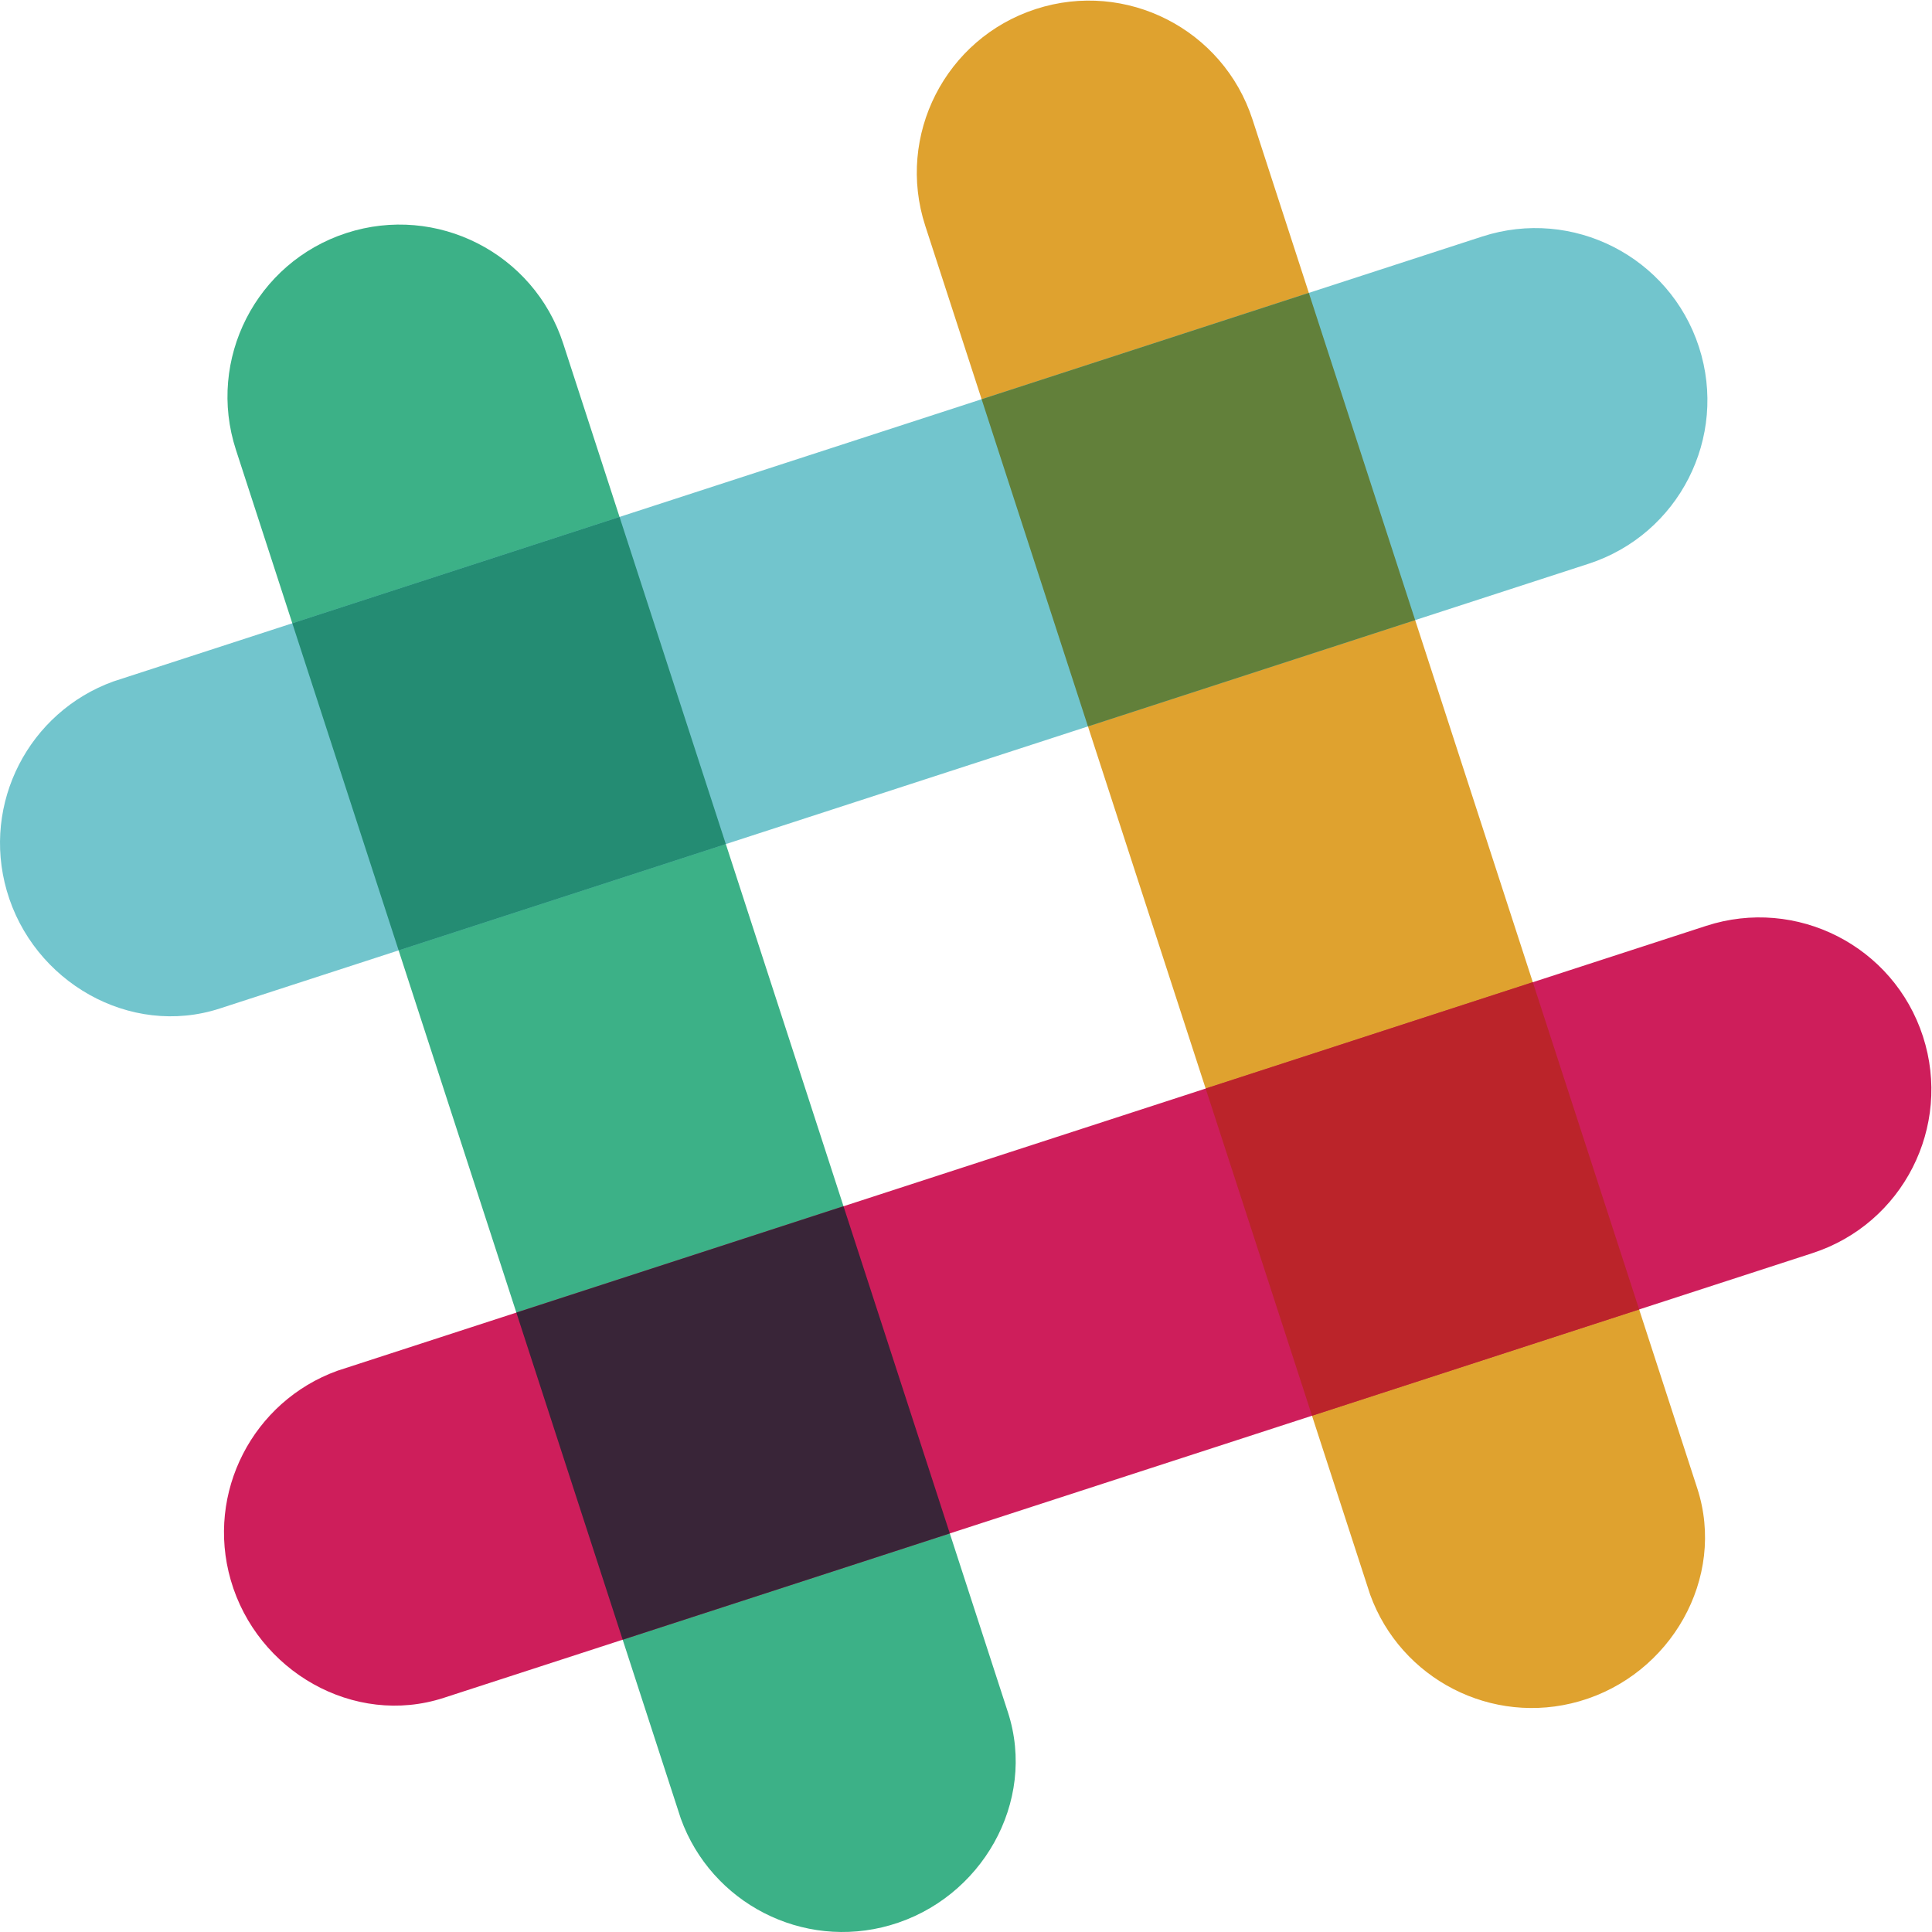
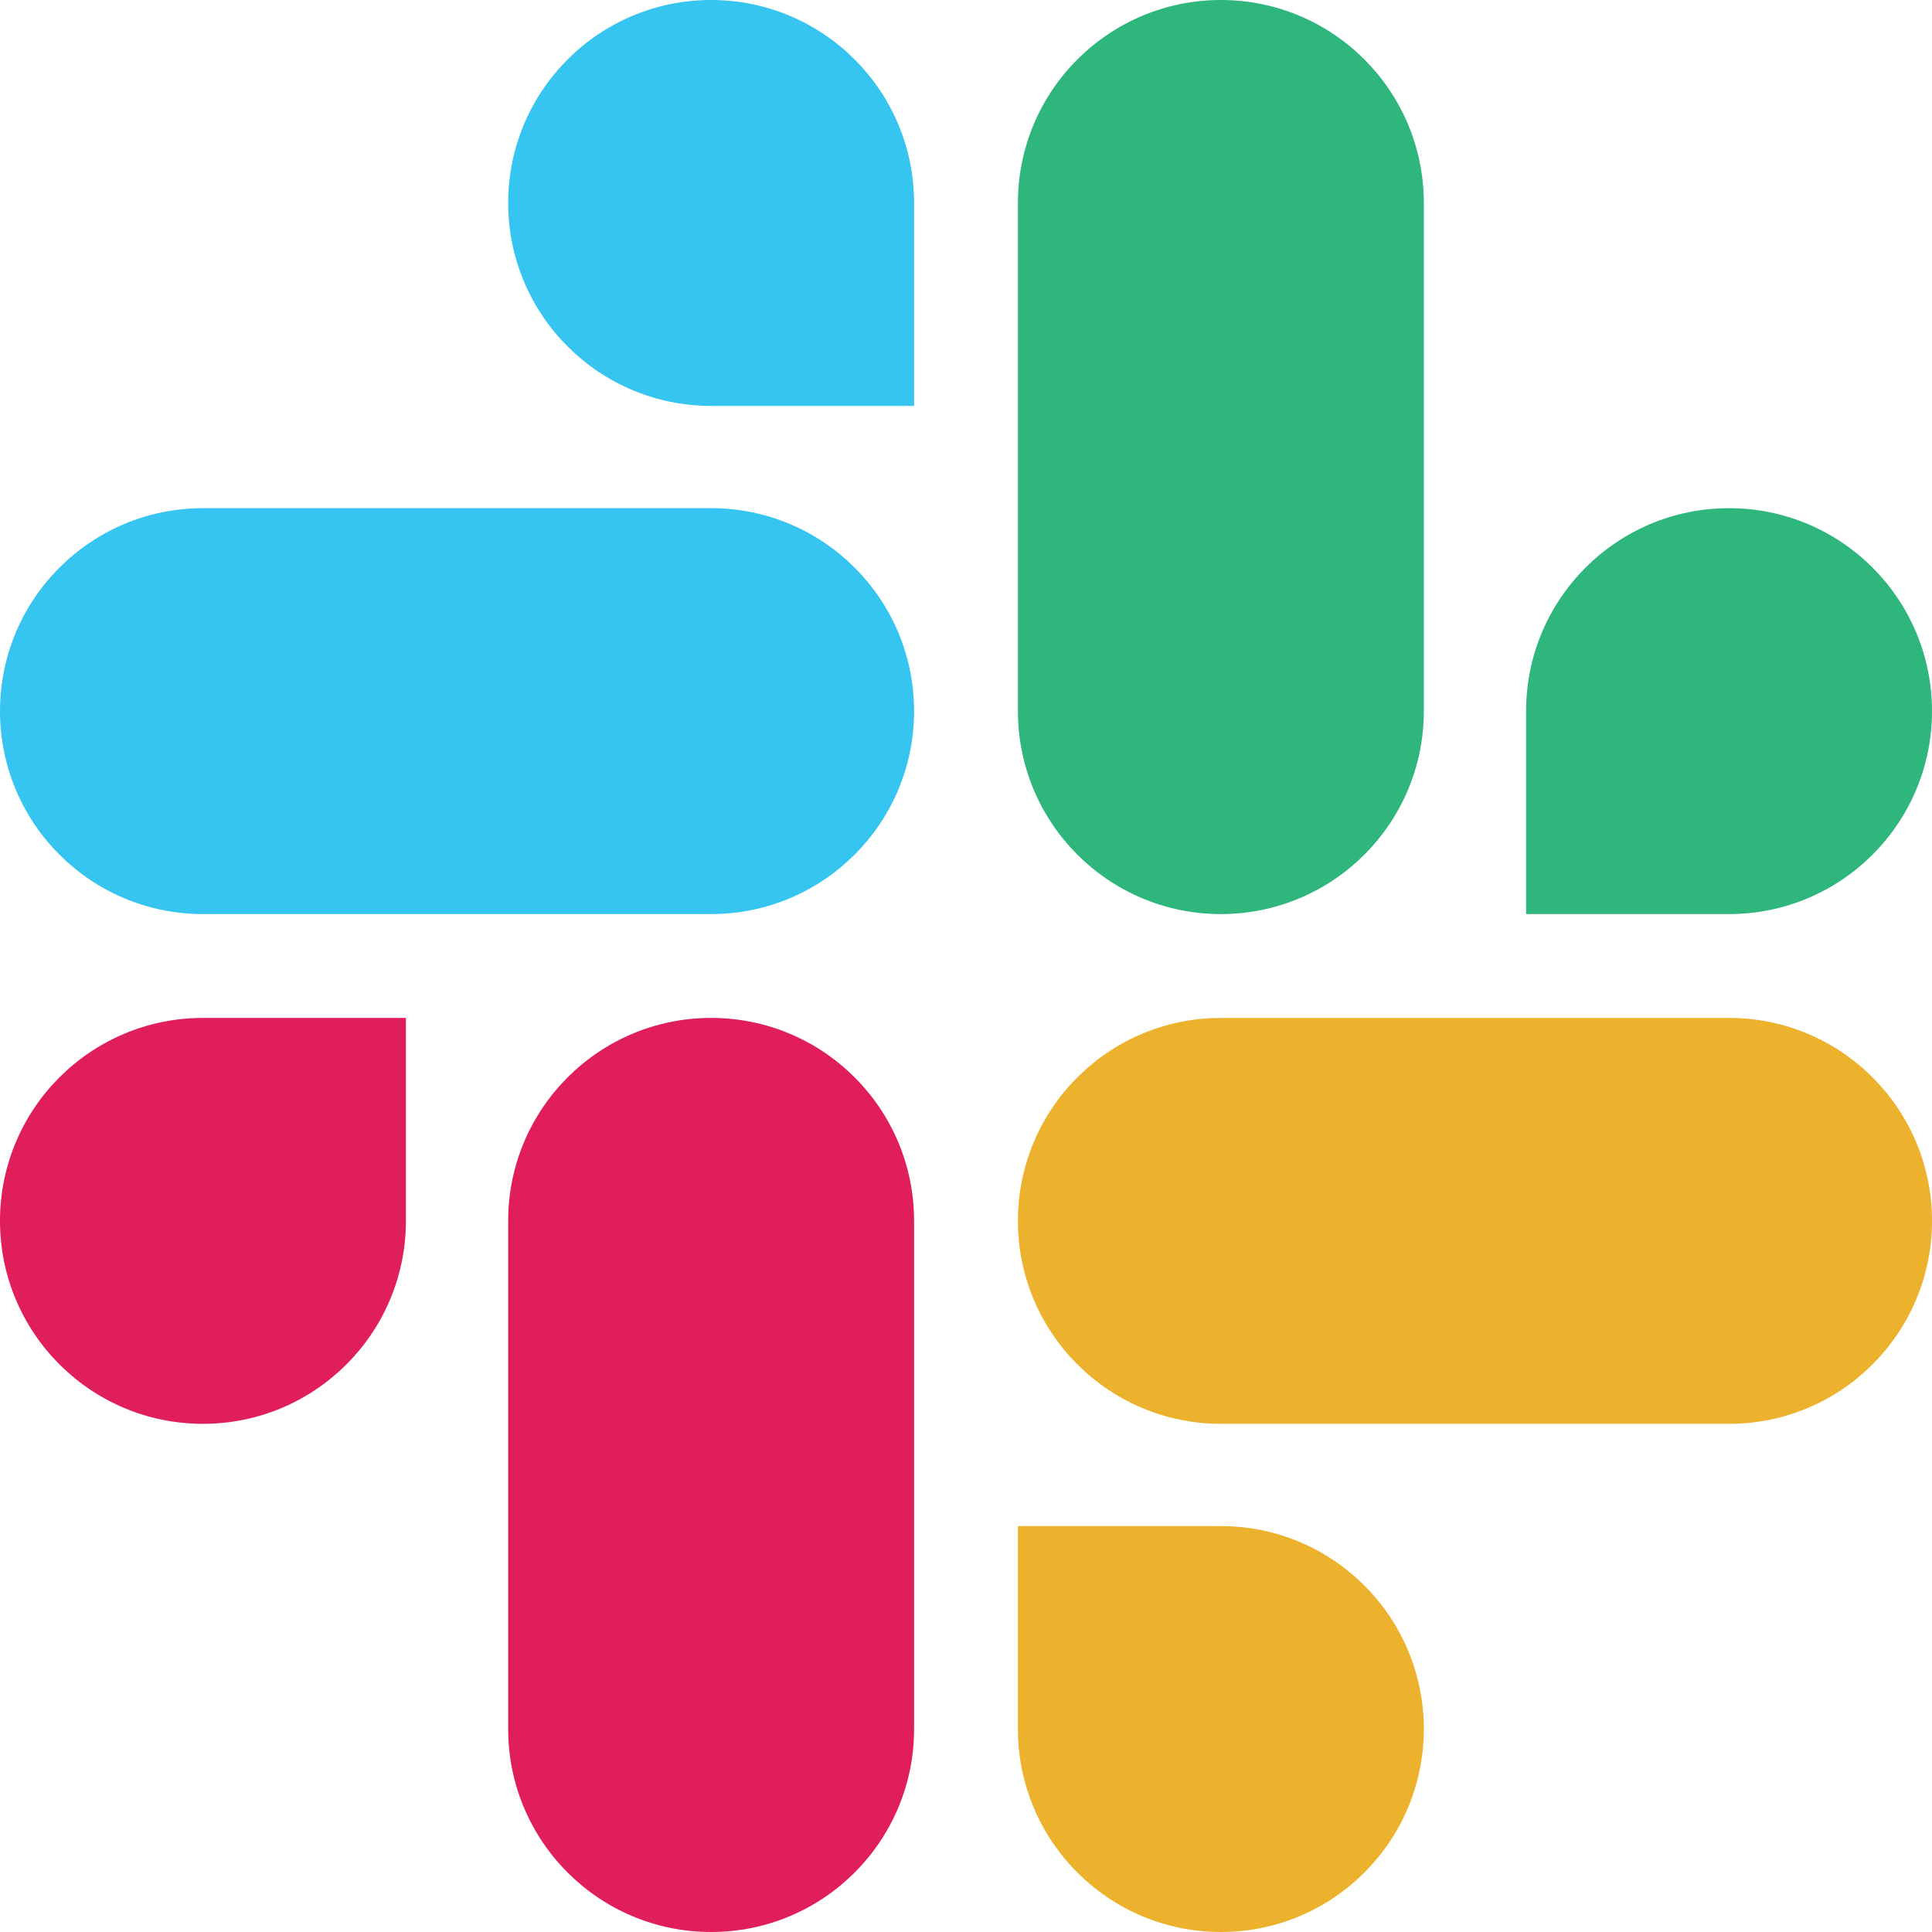
- <svg xmlns="http://www.w3.org/2000/svg" width="2500" height="2500" viewBox="0 0 256 256" preserveAspectRatio="xMidYMid">
-   <path d="M165.964 15.838c-3.89-11.975-16.752-18.528-28.725-14.636-11.975 3.89-18.528 16.752-14.636 28.725l58.947 181.365c4.048 11.187 16.132 17.473 27.732 14.135 12.1-3.483 19.475-16.334 15.614-28.217L165.964 15.838" fill="#DFA22F" />
-   <path d="M74.626 45.516C70.734 33.542 57.873 26.989 45.9 30.879 33.924 34.77 27.37 47.631 31.263 59.606l58.948 181.366c4.047 11.186 16.132 17.473 27.732 14.132 12.099-3.481 19.474-16.332 15.613-28.217L74.626 45.516" fill="#3CB187" />
-   <path d="M240.162 166.045c11.975-3.89 18.526-16.75 14.636-28.726-3.89-11.973-16.752-18.527-28.725-14.636L44.708 181.632c-11.187 4.046-17.473 16.13-14.135 27.73 3.483 12.099 16.334 19.475 28.217 15.614l181.372-58.93" fill="#CE1E5B" />
-   <path d="M82.508 217.27l43.347-14.084-14.086-43.352-43.35 14.09 14.089 43.347" fill="#392538" />
-   <path d="M173.847 187.591c16.388-5.323 31.62-10.273 43.348-14.084l-14.088-43.36-43.35 14.09 14.09 43.354" fill="#BB242A" />
-   <path d="M210.484 74.706c11.974-3.89 18.527-16.751 14.637-28.727-3.89-11.973-16.752-18.526-28.727-14.636L15.028 90.293C3.842 94.337-2.445 106.422.896 118.022c3.481 12.098 16.332 19.474 28.217 15.613l181.371-58.93" fill="#72C5CD" />
-   <path d="M52.822 125.933c11.805-3.836 27.025-8.782 43.354-14.086-5.323-16.39-10.273-31.622-14.084-43.352l-43.36 14.092 14.09 43.346" fill="#248C73" />
-   <path d="M144.16 96.256l43.356-14.088a546179.21 546179.21 0 0 0-14.089-43.36L130.07 52.9l14.09 43.356" fill="#62803A" />
+ <svg xmlns="http://www.w3.org/2000/svg" viewBox="0 0 122.8 122.8">
+   <defs>
+     <style>.cls-1{fill:#e01e5a;}.cls-2{fill:#36c5f0;}.cls-3{fill:#2eb67d;}.cls-4{fill:#ecb22e;}</style>
+   </defs>
+   <g id="Layer_2" data-name="Layer 2">
+     <g id="Layer_1-2" data-name="Layer 1">
+       <path class="cls-1" d="M25.8,77.6A12.9,12.9,0,1,1,12.9,64.7H25.8Z" />
+       <path class="cls-1" d="M32.3,77.6a12.9,12.9,0,0,1,25.8,0v32.3a12.9,12.9,0,0,1-25.8,0Z" />
+       <path class="cls-2" d="M45.2,25.8A12.9,12.9,0,1,1,58.1,12.9V25.8Z" />
+       <path class="cls-2" d="M45.2,32.3a12.9,12.9,0,0,1,0,25.8H12.9a12.9,12.9,0,0,1,0-25.8Z" />
+       <path class="cls-3" d="M97,45.2a12.9,12.9,0,1,1,12.9,12.9H97Z" />
+       <path class="cls-3" d="M90.5,45.2a12.9,12.9,0,0,1-25.8,0V12.9a12.9,12.9,0,0,1,25.8,0Z" />
+       <path class="cls-4" d="M77.6,97a12.9,12.9,0,1,1-12.9,12.9V97Z" />
+       <path class="cls-4" d="M77.6,90.5a12.9,12.9,0,1,1,0-25.8h32.3a12.9,12.9,0,0,1,0,25.8Z" />
+     </g>
+   </g>
</svg>
